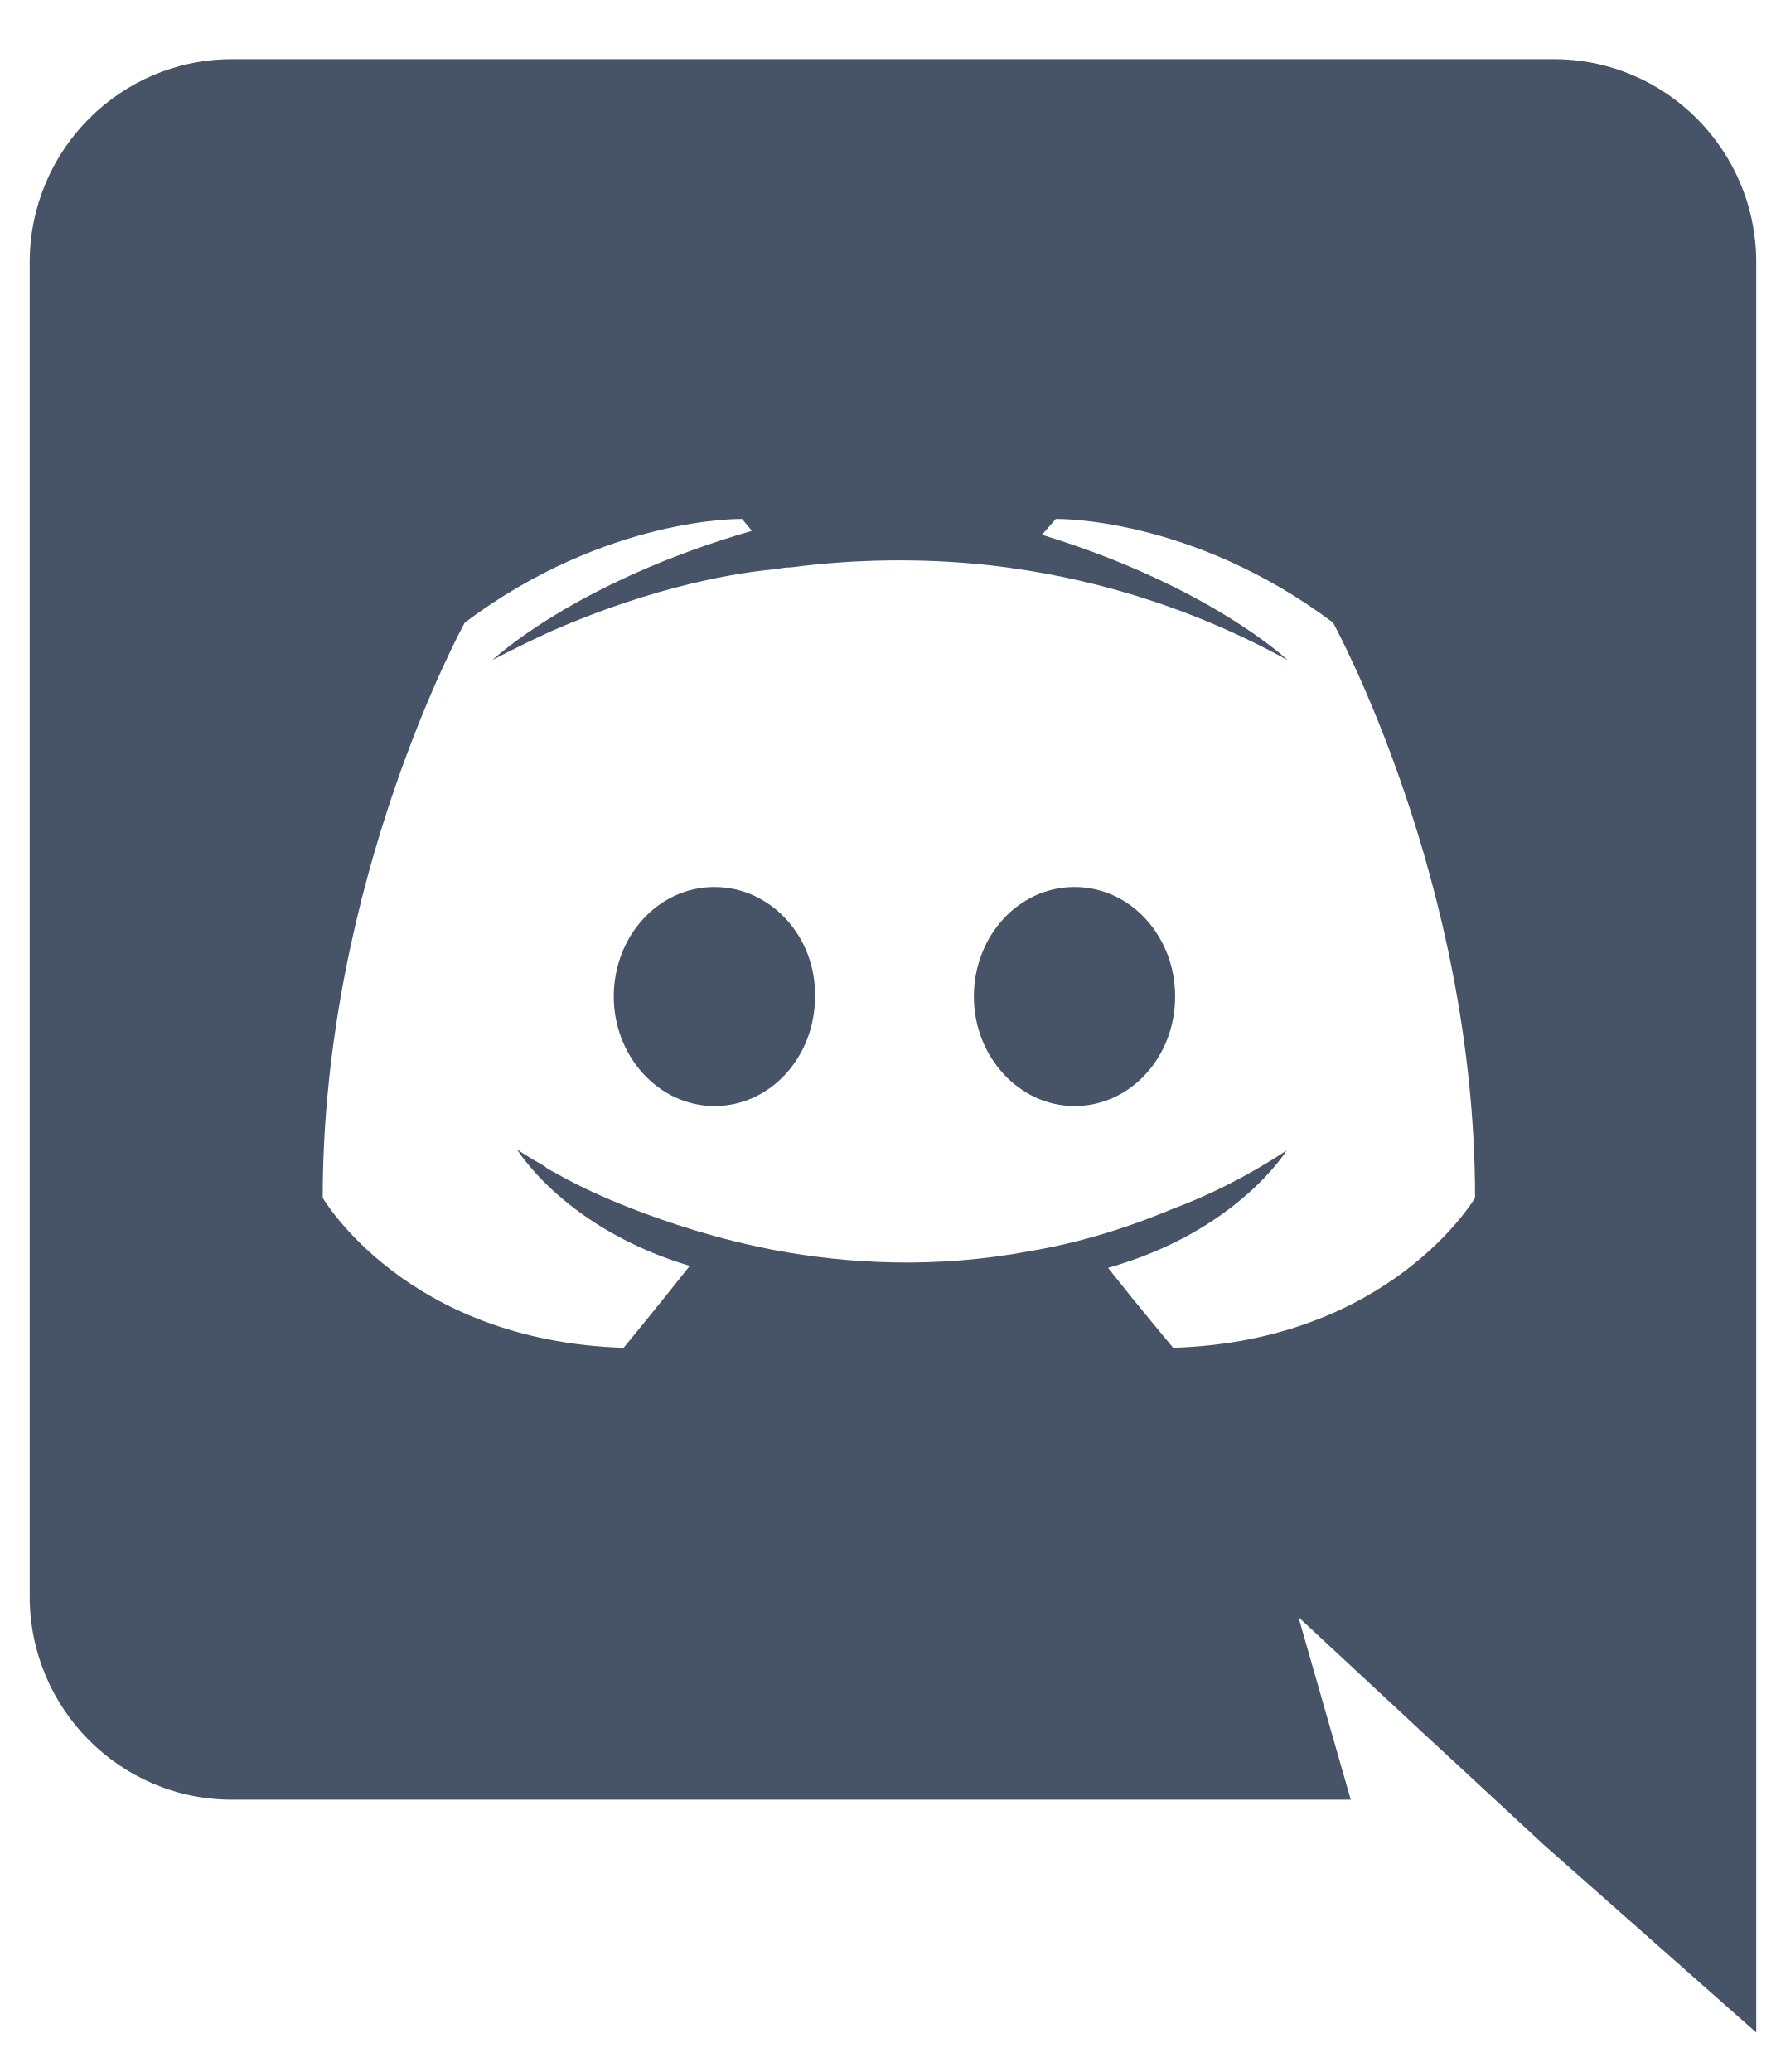
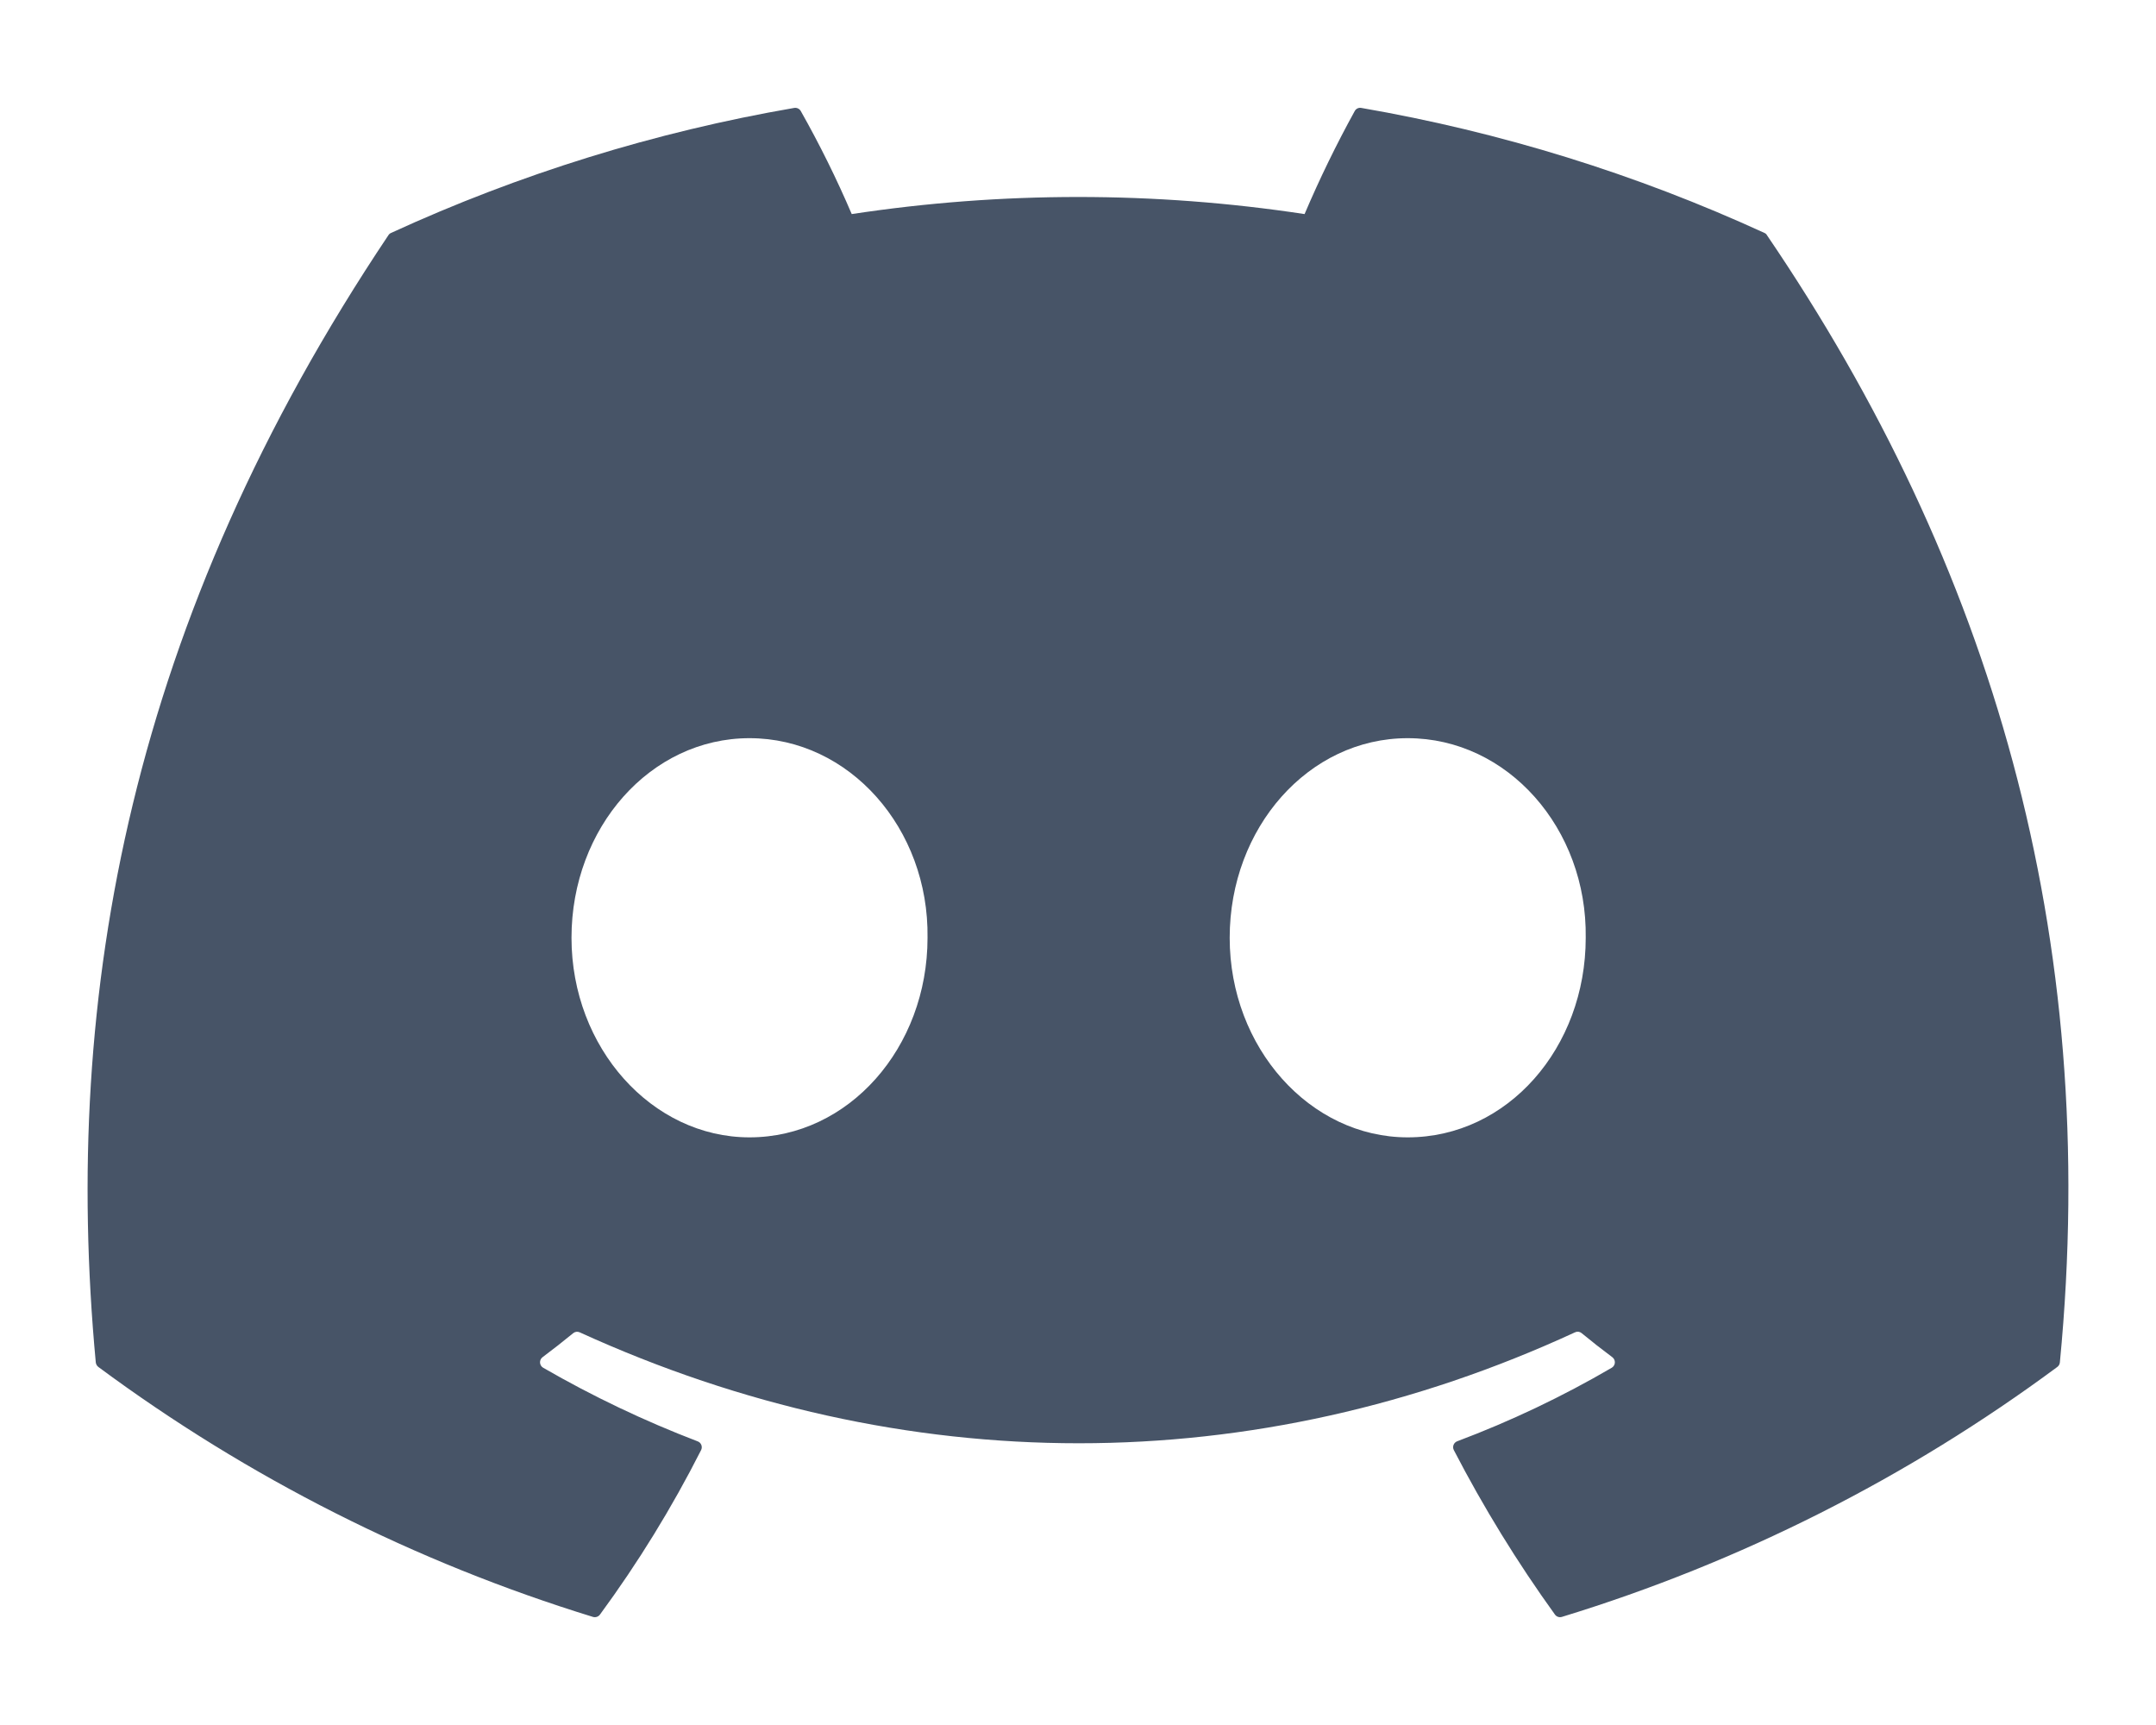
- <svg xmlns="http://www.w3.org/2000/svg" width="18" height="21" viewBox="0 0 18 21" fill="none">
-   <path d="M7.241 8.99C6.671 8.99 6.221 9.49 6.221 10.1C6.221 10.71 6.681 11.21 7.241 11.21C7.811 11.21 8.261 10.71 8.261 10.1C8.271 9.49 7.811 8.99 7.241 8.99ZM10.891 8.99C10.321 8.99 9.871 9.49 9.871 10.1C9.871 10.71 10.331 11.21 10.891 11.21C11.461 11.21 11.911 10.71 11.911 10.1C11.911 9.49 11.461 8.99 10.891 8.99Z" fill="#475467" />
-   <path d="M15.751 0.6H2.351C1.221 0.6 0.301 1.52 0.301 2.66V16.18C0.301 17.32 1.221 18.24 2.351 18.24H13.691L13.161 16.39L14.441 17.58L15.651 18.7L17.801 20.6V2.66C17.801 1.52 16.881 0.6 15.751 0.6ZM11.891 13.66C11.891 13.66 11.531 13.23 11.231 12.85C12.541 12.48 13.041 11.66 13.041 11.66C12.631 11.93 12.241 12.12 11.891 12.25C11.391 12.46 10.911 12.6 10.441 12.68C9.481 12.86 8.601 12.81 7.851 12.67C7.281 12.56 6.791 12.4 6.381 12.24C6.151 12.15 5.901 12.04 5.651 11.9C5.621 11.88 5.591 11.87 5.561 11.85C5.541 11.84 5.531 11.83 5.521 11.82C5.341 11.72 5.241 11.65 5.241 11.65C5.241 11.65 5.721 12.45 6.991 12.83C6.691 13.21 6.321 13.66 6.321 13.66C4.111 13.59 3.271 12.14 3.271 12.14C3.271 8.92 4.711 6.31 4.711 6.31C6.151 5.23 7.521 5.26 7.521 5.26L7.621 5.38C5.821 5.9 4.991 6.69 4.991 6.69C4.991 6.69 5.211 6.57 5.581 6.4C6.651 5.93 7.501 5.8 7.851 5.77C7.911 5.76 7.961 5.75 8.021 5.75C8.631 5.67 9.321 5.65 10.041 5.73C10.991 5.84 12.011 6.12 13.051 6.69C13.051 6.69 12.261 5.94 10.561 5.42L10.701 5.26C10.701 5.26 12.071 5.23 13.511 6.31C13.511 6.31 14.951 8.92 14.951 12.14C14.951 12.14 14.101 13.59 11.891 13.66Z" fill="#475467" />
+ <svg xmlns="http://www.w3.org/2000/svg" t="1716362057751" class="icon" viewBox="0 0 1280 1024" version="1.1" p-id="2611" width="20" height="16">
+   <path d="M1049.062 139.672a3 3 0 0 0-1.528-1.4A970.13 970.13 0 0 0 808.162 64.06a3.632 3.632 0 0 0-3.846 1.82 674.922 674.922 0 0 0-29.8 61.2 895.696 895.696 0 0 0-268.852 0 619.082 619.082 0 0 0-30.27-61.2 3.78 3.78 0 0 0-3.848-1.82 967.378 967.378 0 0 0-239.376 74.214 3.424 3.424 0 0 0-1.576 1.352C78.136 367.302 36.372 589.38 56.86 808.708a4.032 4.032 0 0 0 1.53 2.75 975.332 975.332 0 0 0 293.65 148.378 3.8 3.8 0 0 0 4.126-1.352A696.4 696.4 0 0 0 416.24 860.8a3.72 3.72 0 0 0-2.038-5.176 642.346 642.346 0 0 1-91.736-43.706 3.77 3.77 0 0 1-0.37-6.252 502.094 502.094 0 0 0 18.218-14.274 3.638 3.638 0 0 1 3.8-0.512c192.458 87.834 400.82 87.834 591 0a3.624 3.624 0 0 1 3.848 0.466 469.066 469.066 0 0 0 18.264 14.32 3.768 3.768 0 0 1-0.324 6.252 602.814 602.814 0 0 1-91.78 43.66 3.75 3.75 0 0 0-2 5.222 782.11 782.11 0 0 0 60.028 97.63 3.728 3.728 0 0 0 4.126 1.4A972.096 972.096 0 0 0 1221.4 811.458a3.764 3.764 0 0 0 1.53-2.704c24.528-253.566-41.064-473.824-173.868-669.082zM444.982 675.16c-57.944 0-105.688-53.174-105.688-118.478s46.818-118.482 105.688-118.482c59.33 0 106.612 53.64 105.686 118.478 0 65.308-46.82 118.482-105.686 118.482z m390.76 0c-57.942 0-105.686-53.174-105.686-118.478s46.818-118.482 105.686-118.482c59.334 0 106.614 53.64 105.688 118.478 0 65.308-46.354 118.482-105.688 118.482z" p-id="2612" fill="#475467" />
</svg>
